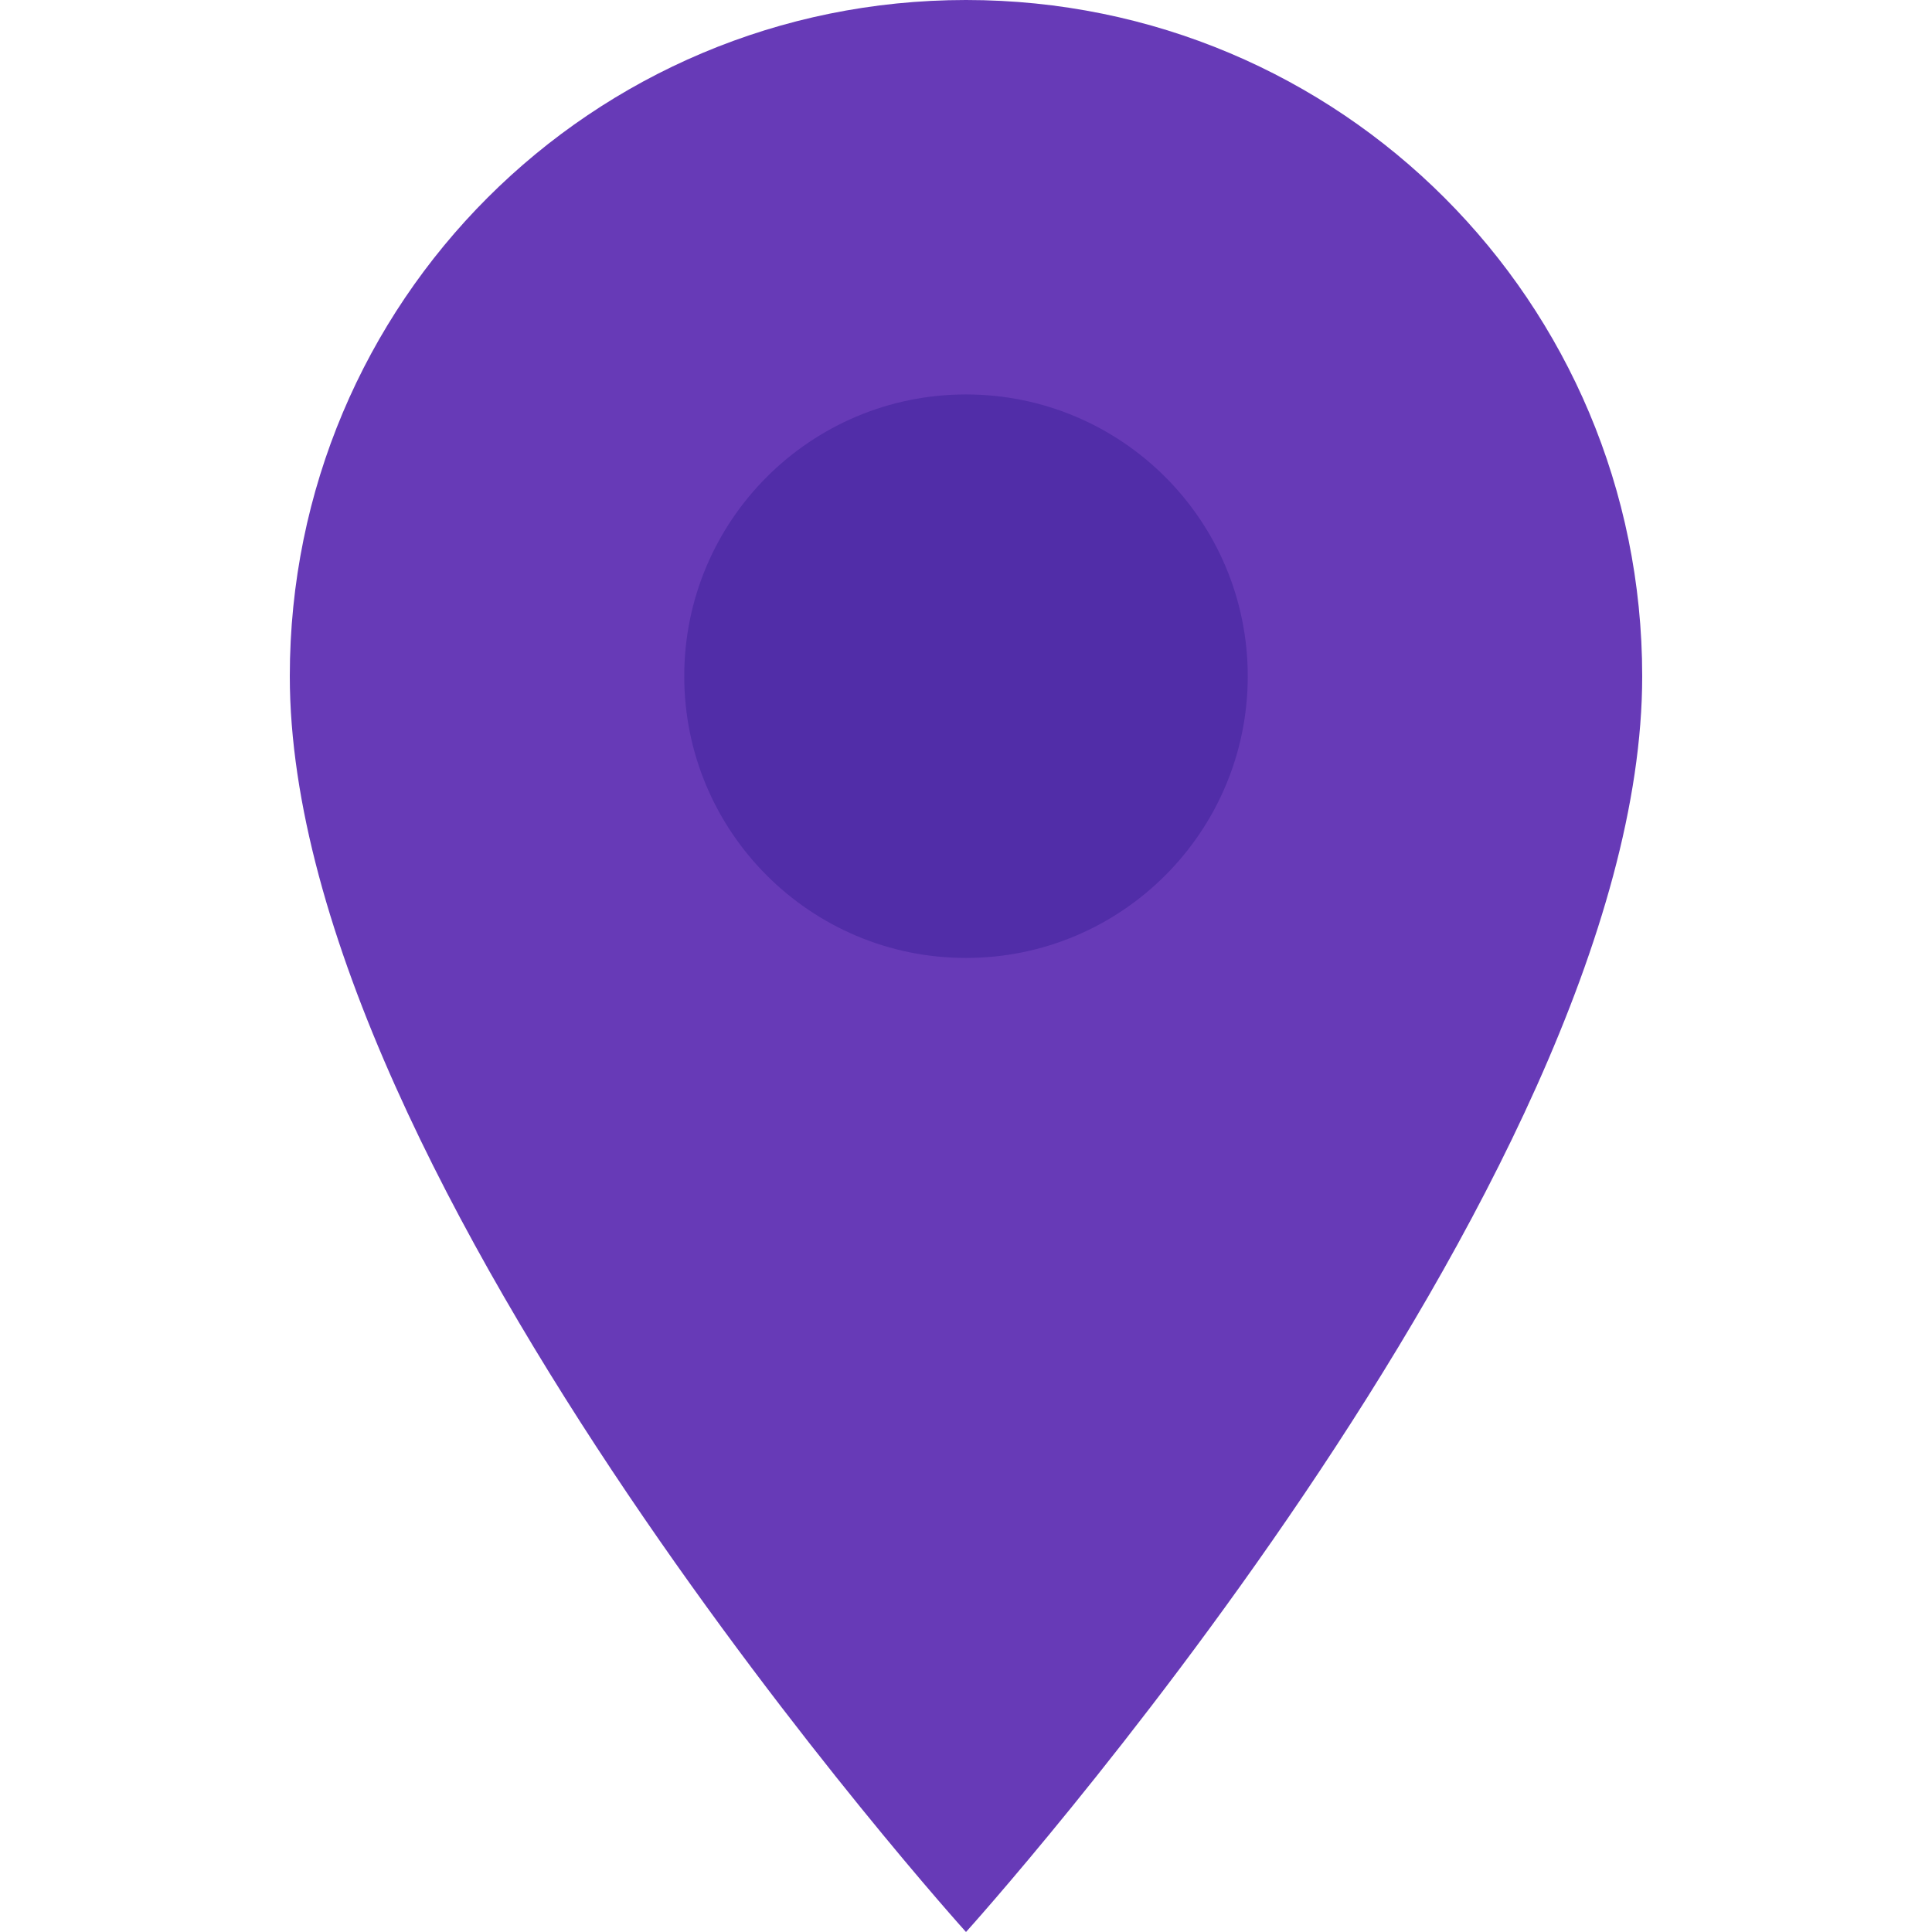
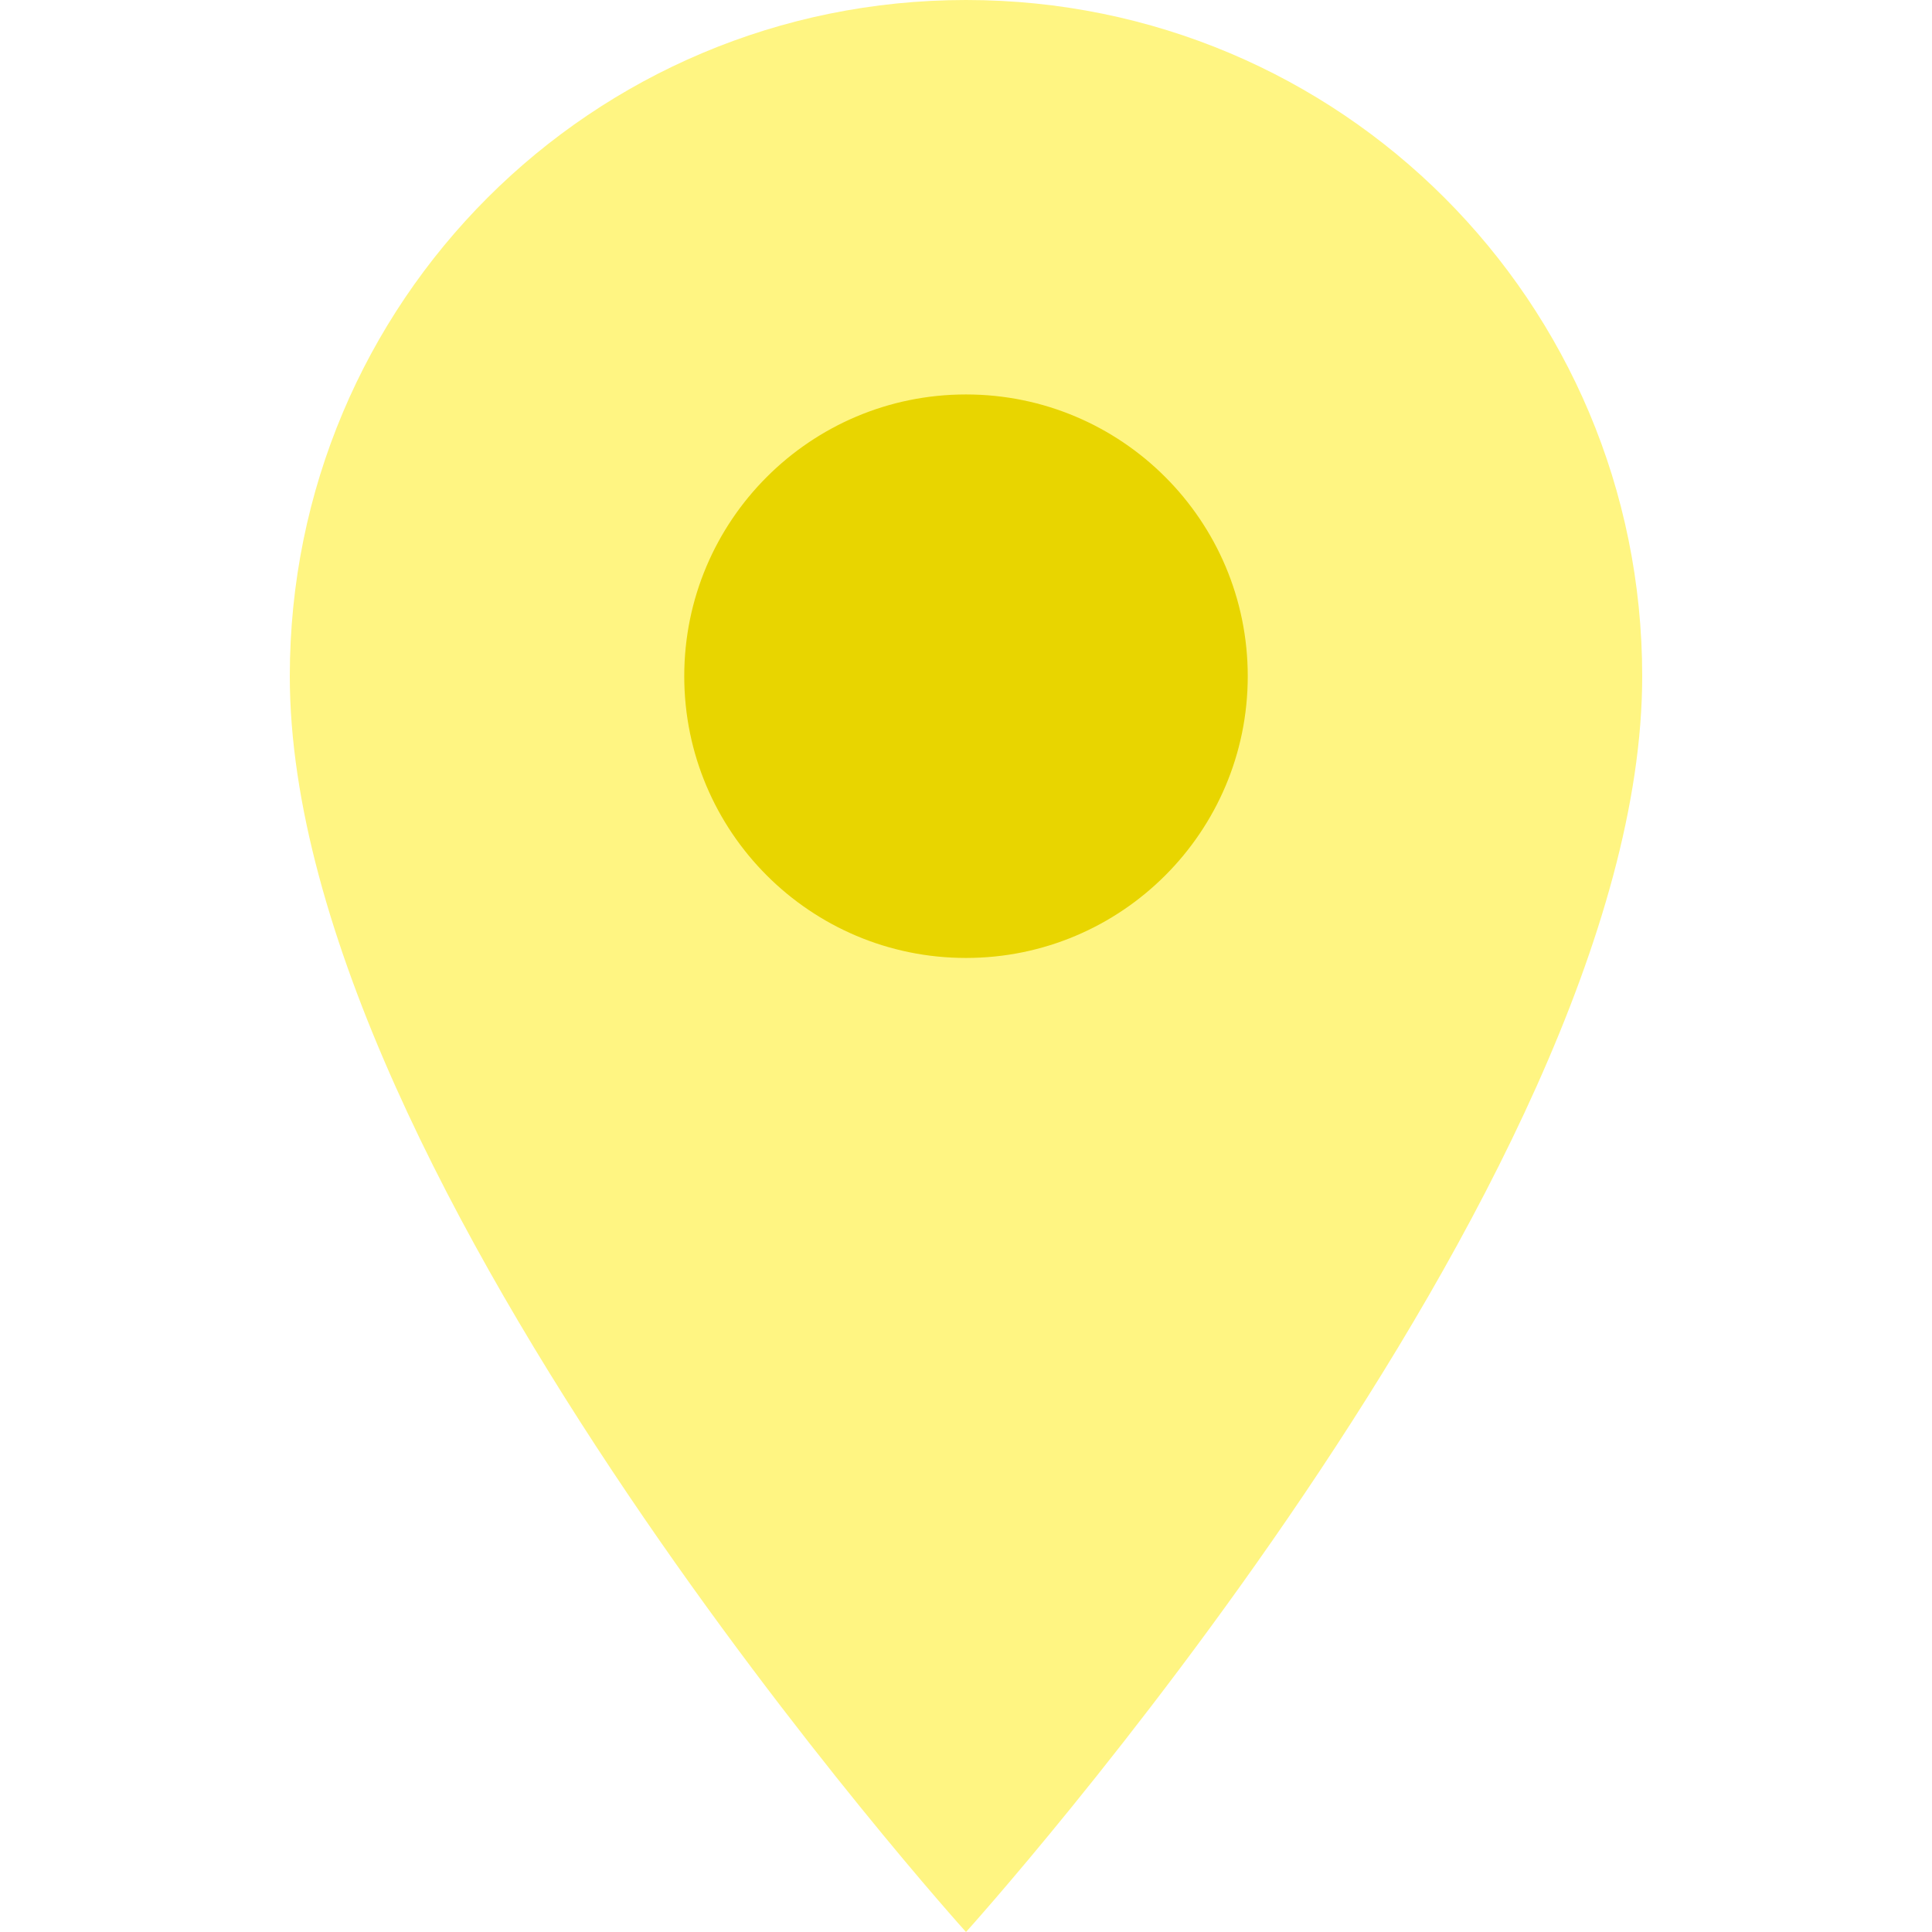
<svg xmlns="http://www.w3.org/2000/svg" width="48" height="48">
-   <path fill="#673ab7" d="M24 22.8c-3.3 0-6-2.7-6-6s2.7-6 6-6 6 2.7 6 6-2.7 6-6 6M24 0C14.7 0 7.2 7.5 7.2 16.8 7.2 29.4 24 48 24 48s16.8-18.6 16.8-31.2C40.8 7.5 33.3 0 24 0z" />
-   <circle cx="24" cy="16.8" r="7" fill="#512da8" />
+   <path fill="#FFF582" d="M24 22.8c-3.3 0-6-2.7-6-6s2.7-6 6-6 6 2.7 6 6-2.7 6-6 6M24 0C14.7 0 7.2 7.5 7.2 16.8 7.2 29.4 24 48 24 48s16.8-18.6 16.8-31.2C40.8 7.5 33.3 0 24 0z" />
+   <circle cx="24" cy="16.8" r="7" fill="#E8D500" />
</svg>
